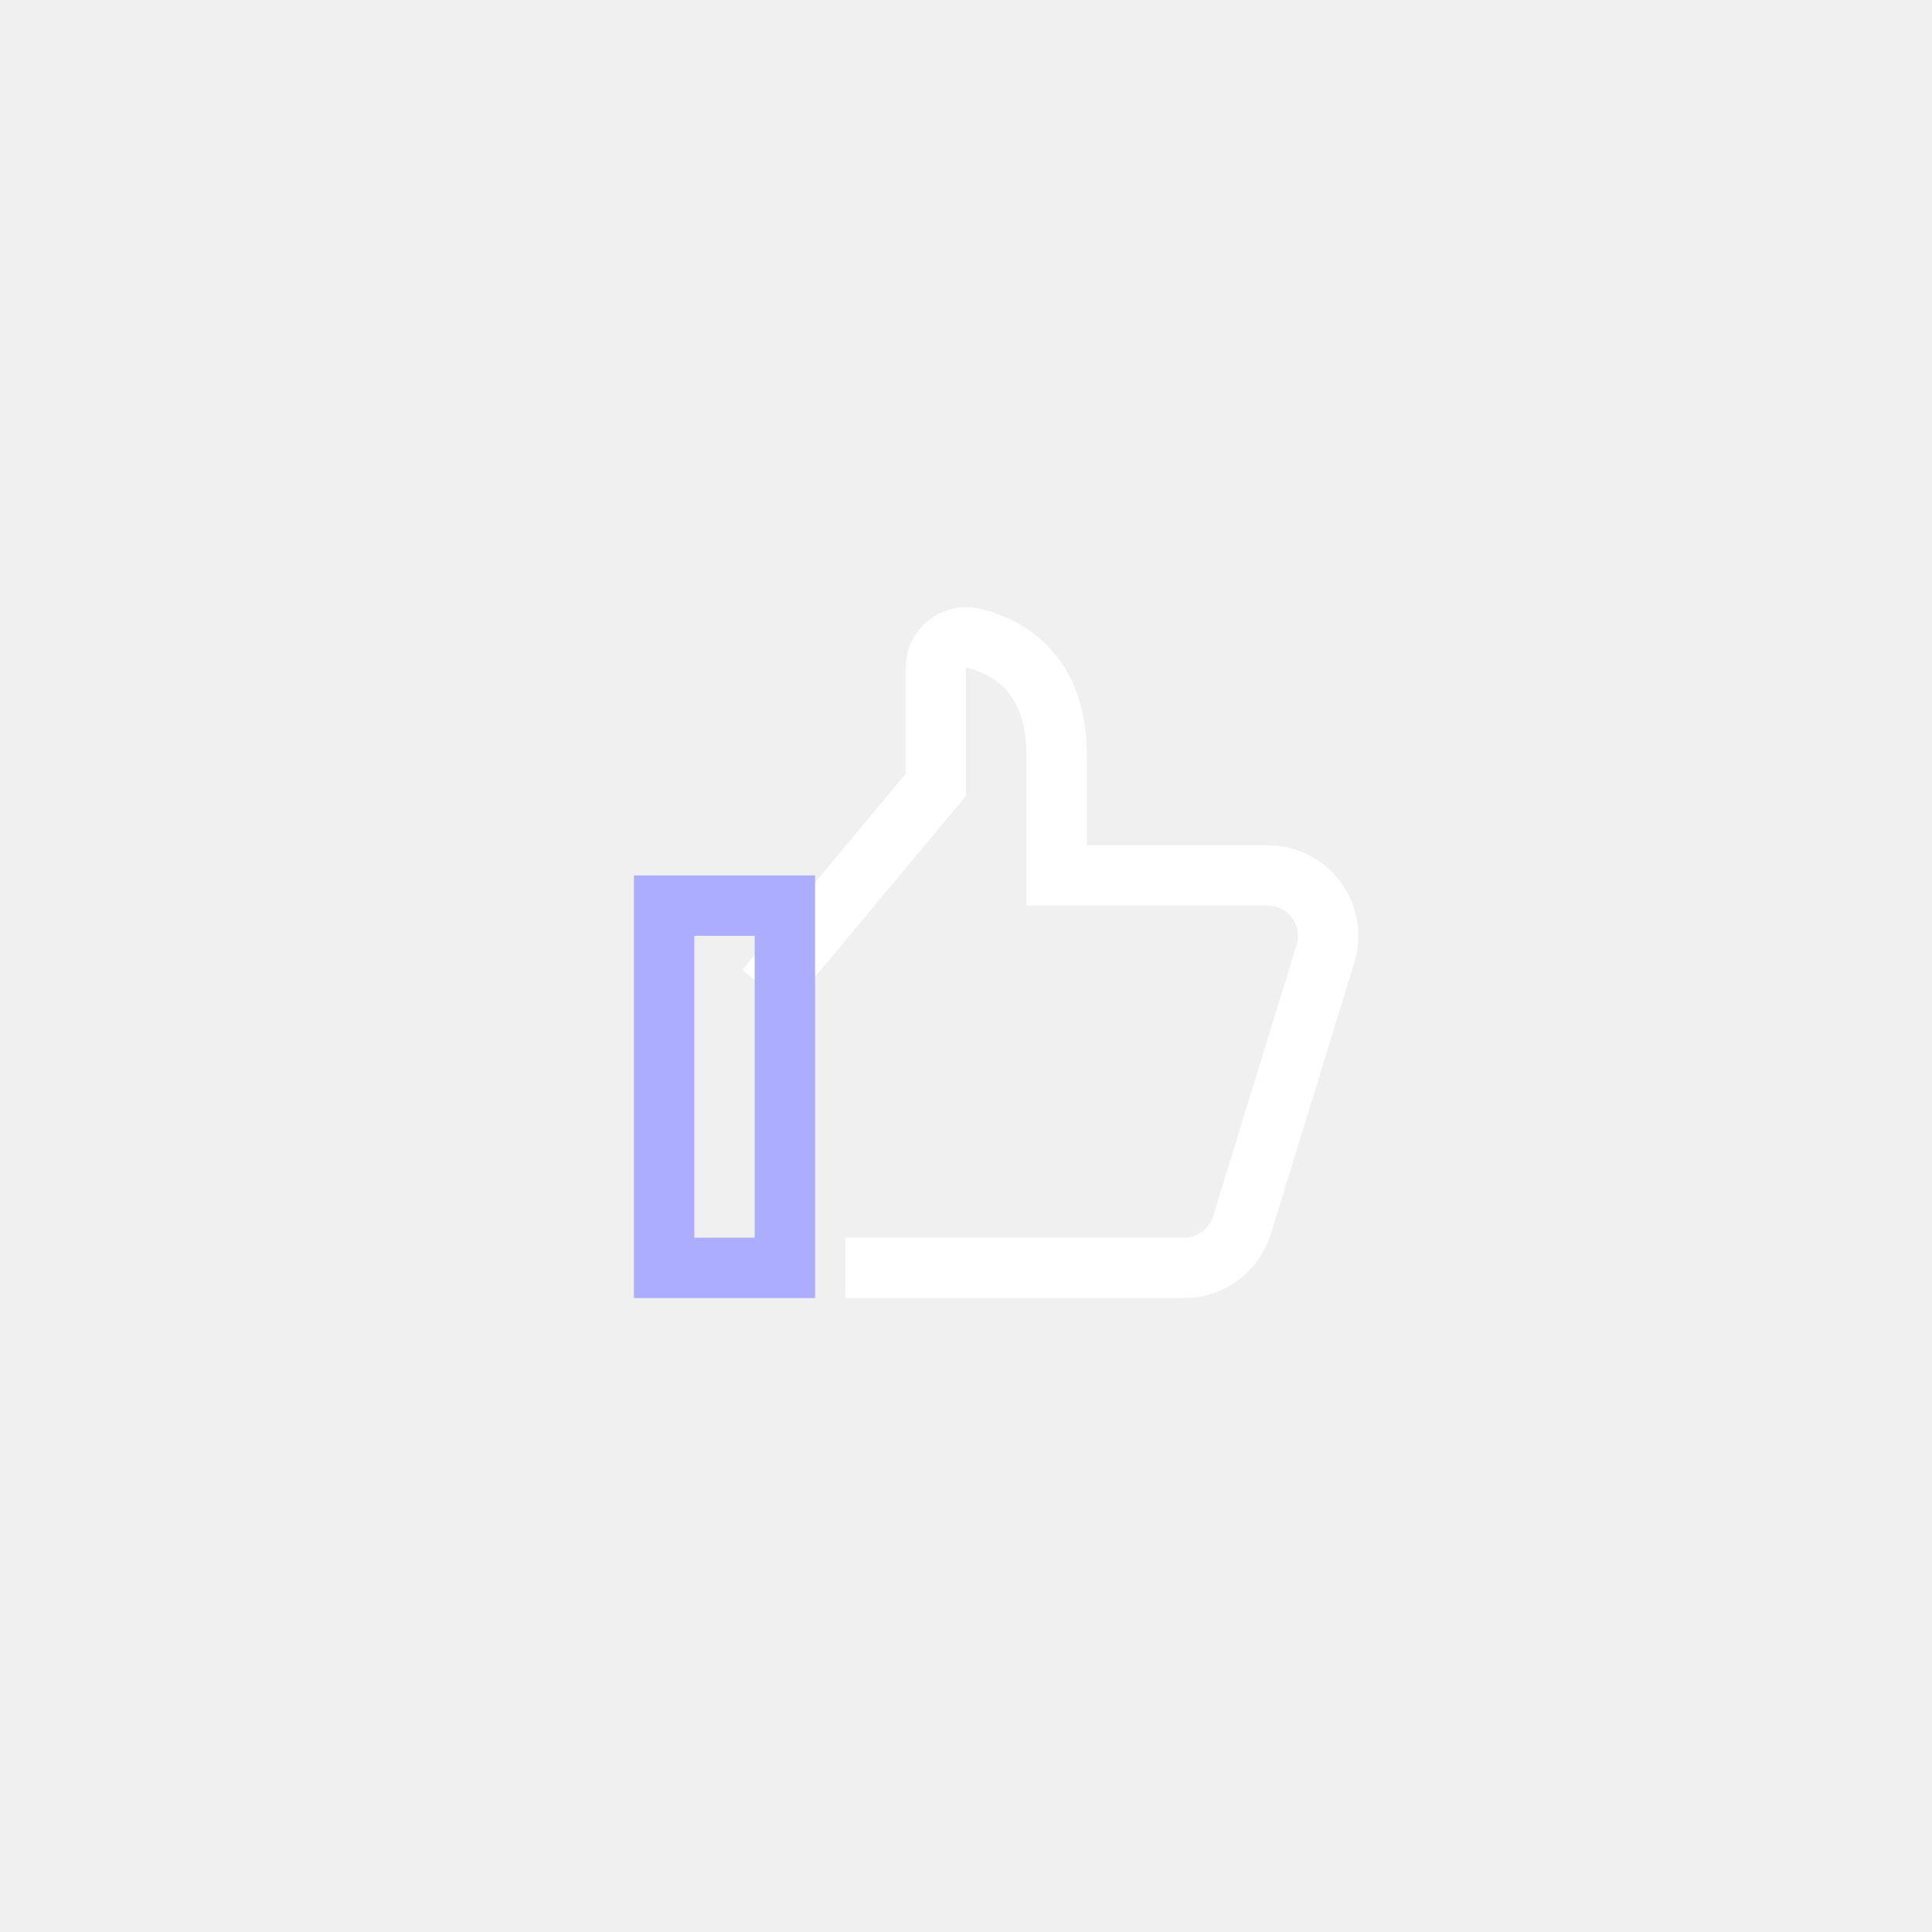
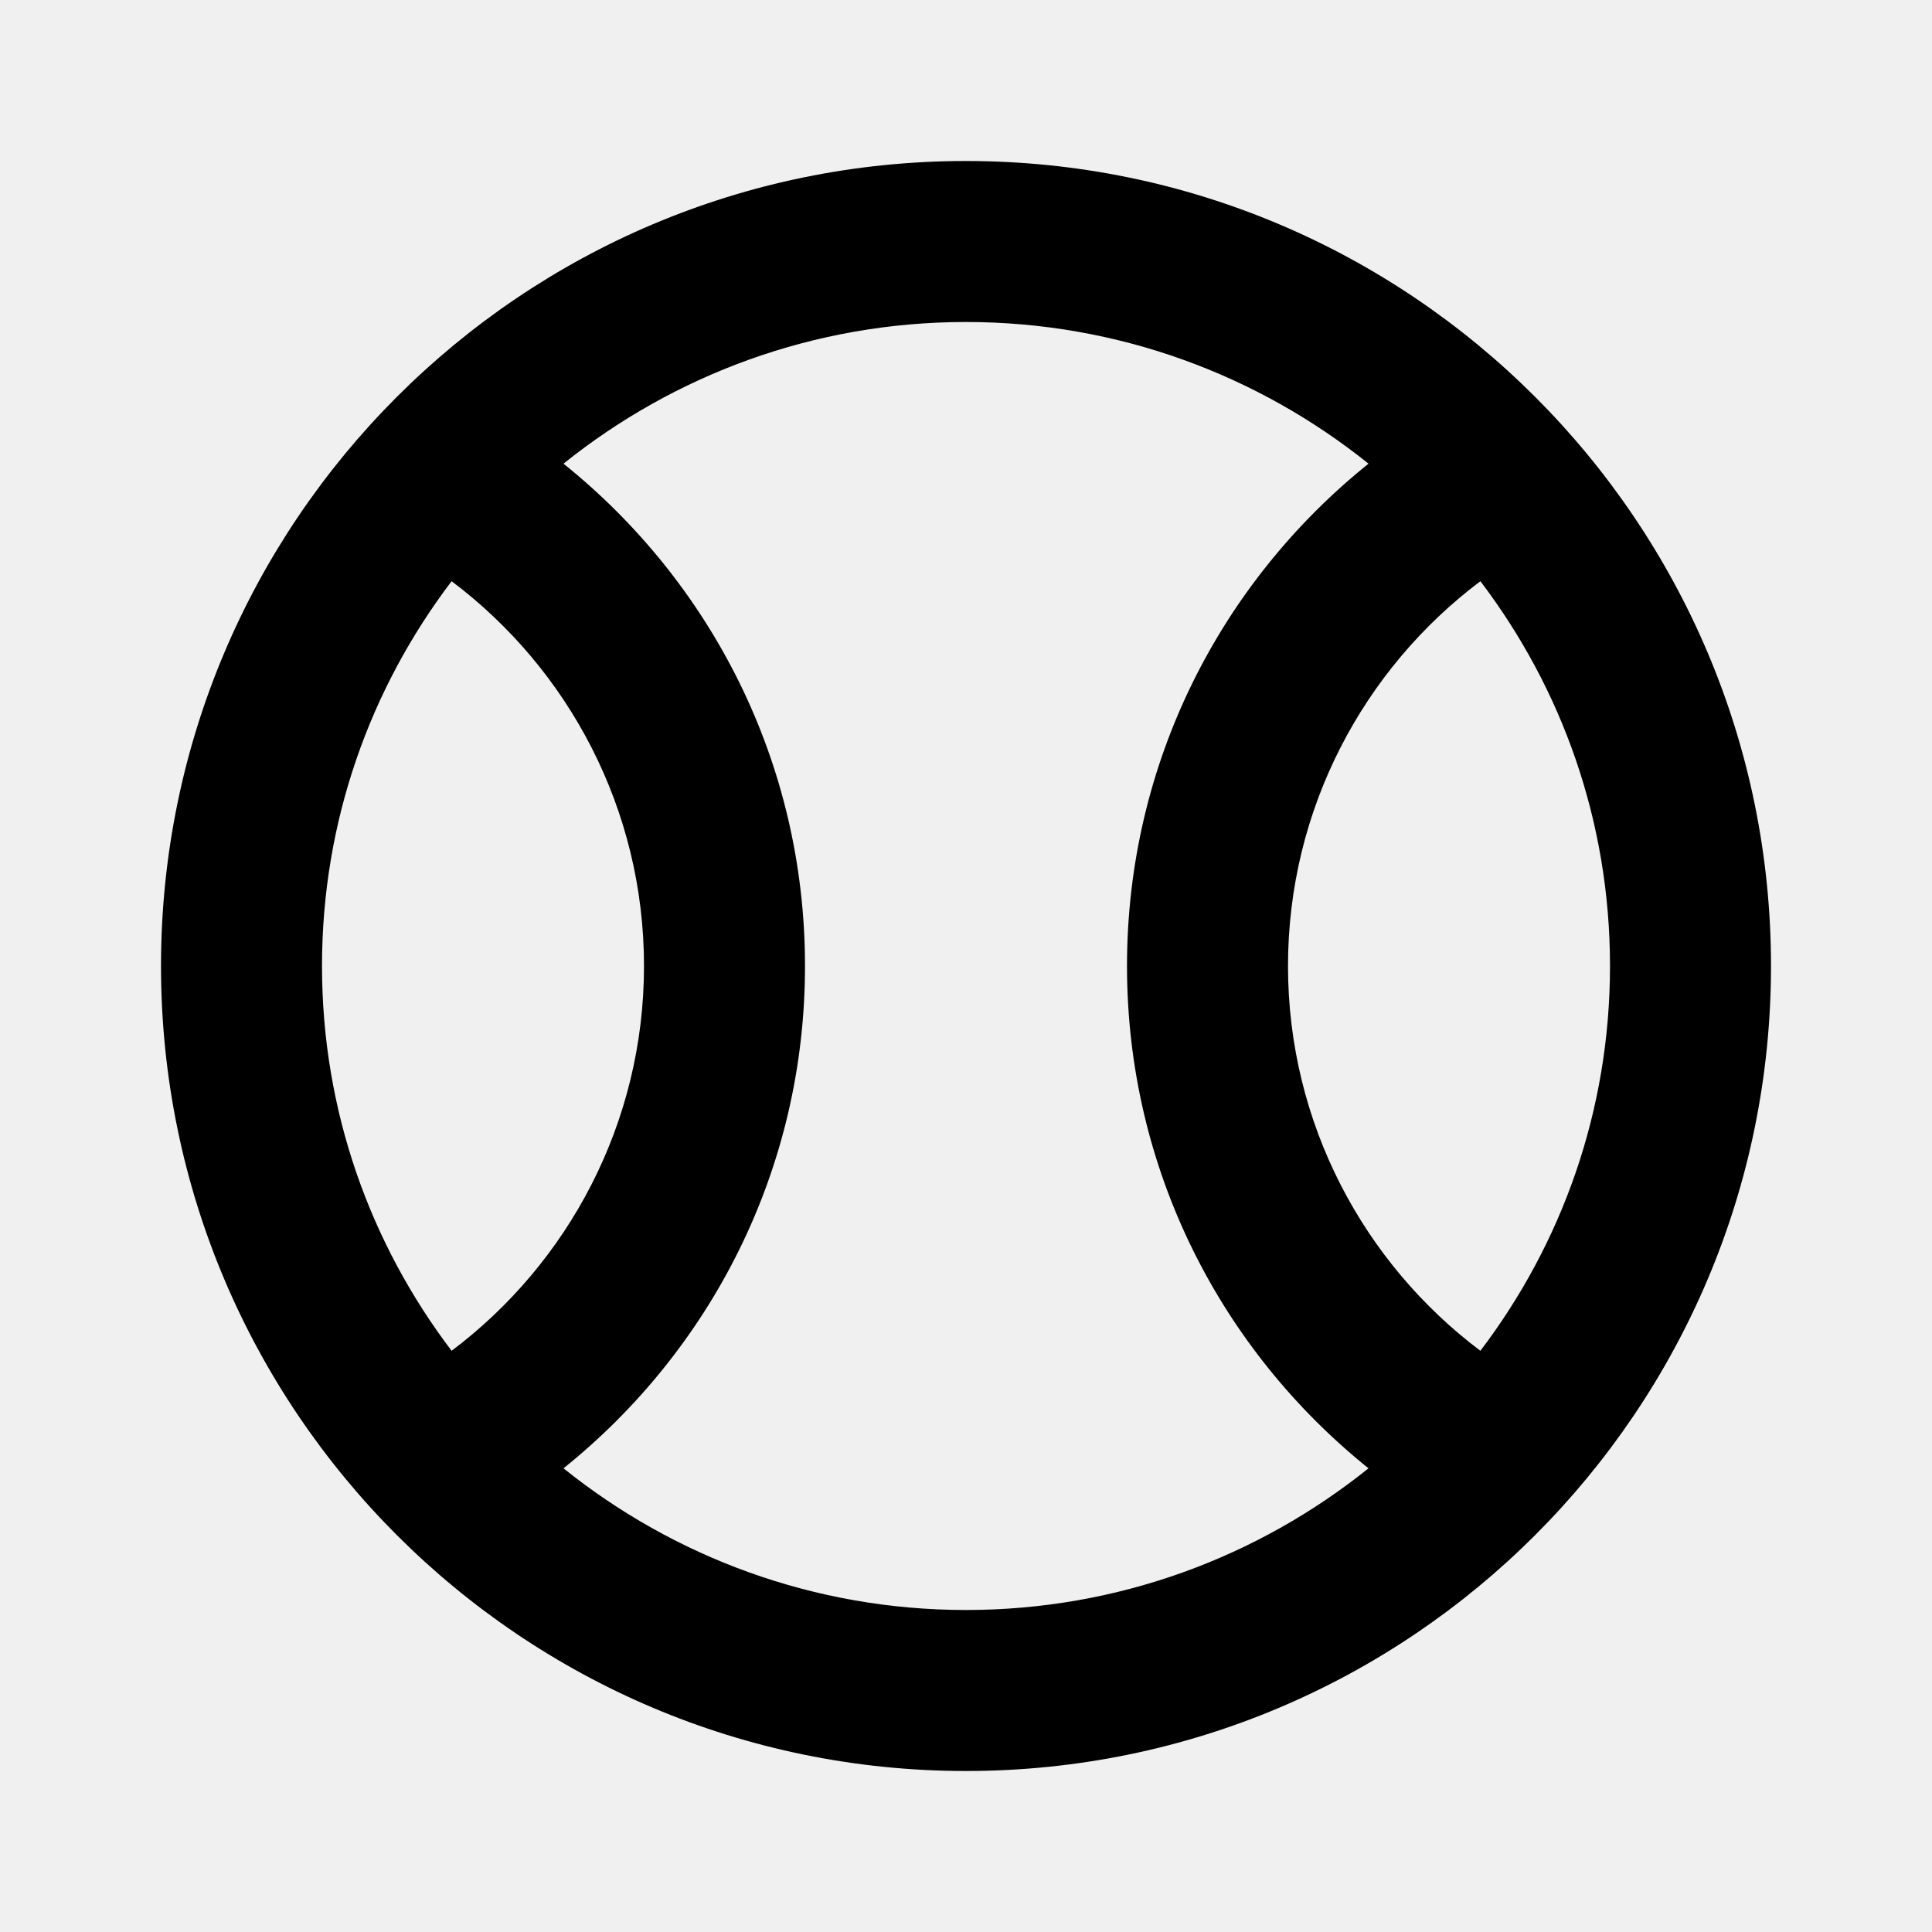
- <svg xmlns="http://www.w3.org/2000/svg" width="64" height="64">
-   <g stroke-width="2" fill="none" fill-rule="evenodd" stroke-linecap="square">
-     <path d="M29 42h10.229a2 2 0 001.912-1.412l2.769-9A2 2 0 0042 29h-7v-4c0-2.373-1.251-3.494-2.764-3.86a1.006 1.006 0 00-1.236.979V26l-5 6" stroke="#FFF" />
-     <path stroke="#ACADFF" d="M22 30h4v12h-4z" />
+ <svg xmlns="http://www.w3.org/2000/svg" enable-background="new 0 0 24 24" height="24px" viewBox="0 0 24 24" width="24px" fill="#000000">
+   <g>
+     <rect fill="none" height="24" width="24" />
+   </g>
+   <g>
+     <path d="M12,2C6.48,2,2,6.48,2,12c0,5.52,4.48,10,10,10s10-4.48,10-10C22,6.48,17.52,2,12,2z M5.61,16.78C4.6,15.45,4,13.8,4,12 s0.6-3.45,1.61-4.78C7.06,8.31,8,10.05,8,12S7.06,15.69,5.61,16.78z M12,20c-1.89,0-3.63-0.66-5-1.76c1.83-1.47,3-3.71,3-6.24 S8.83,7.23,7,5.76C8.37,4.66,10.11,4,12,4s3.63,0.66,5,1.76c-1.83,1.47-3,3.71-3,6.24s1.17,4.77,3,6.24C15.63,19.34,13.89,20,12,20 z M18.39,16.78C16.94,15.69,16,13.95,16,12s0.94-3.69,2.39-4.78C19.4,8.55,20,10.2,20,12S19.4,15.45,18.39,16.78z" />
  </g>
</svg>
